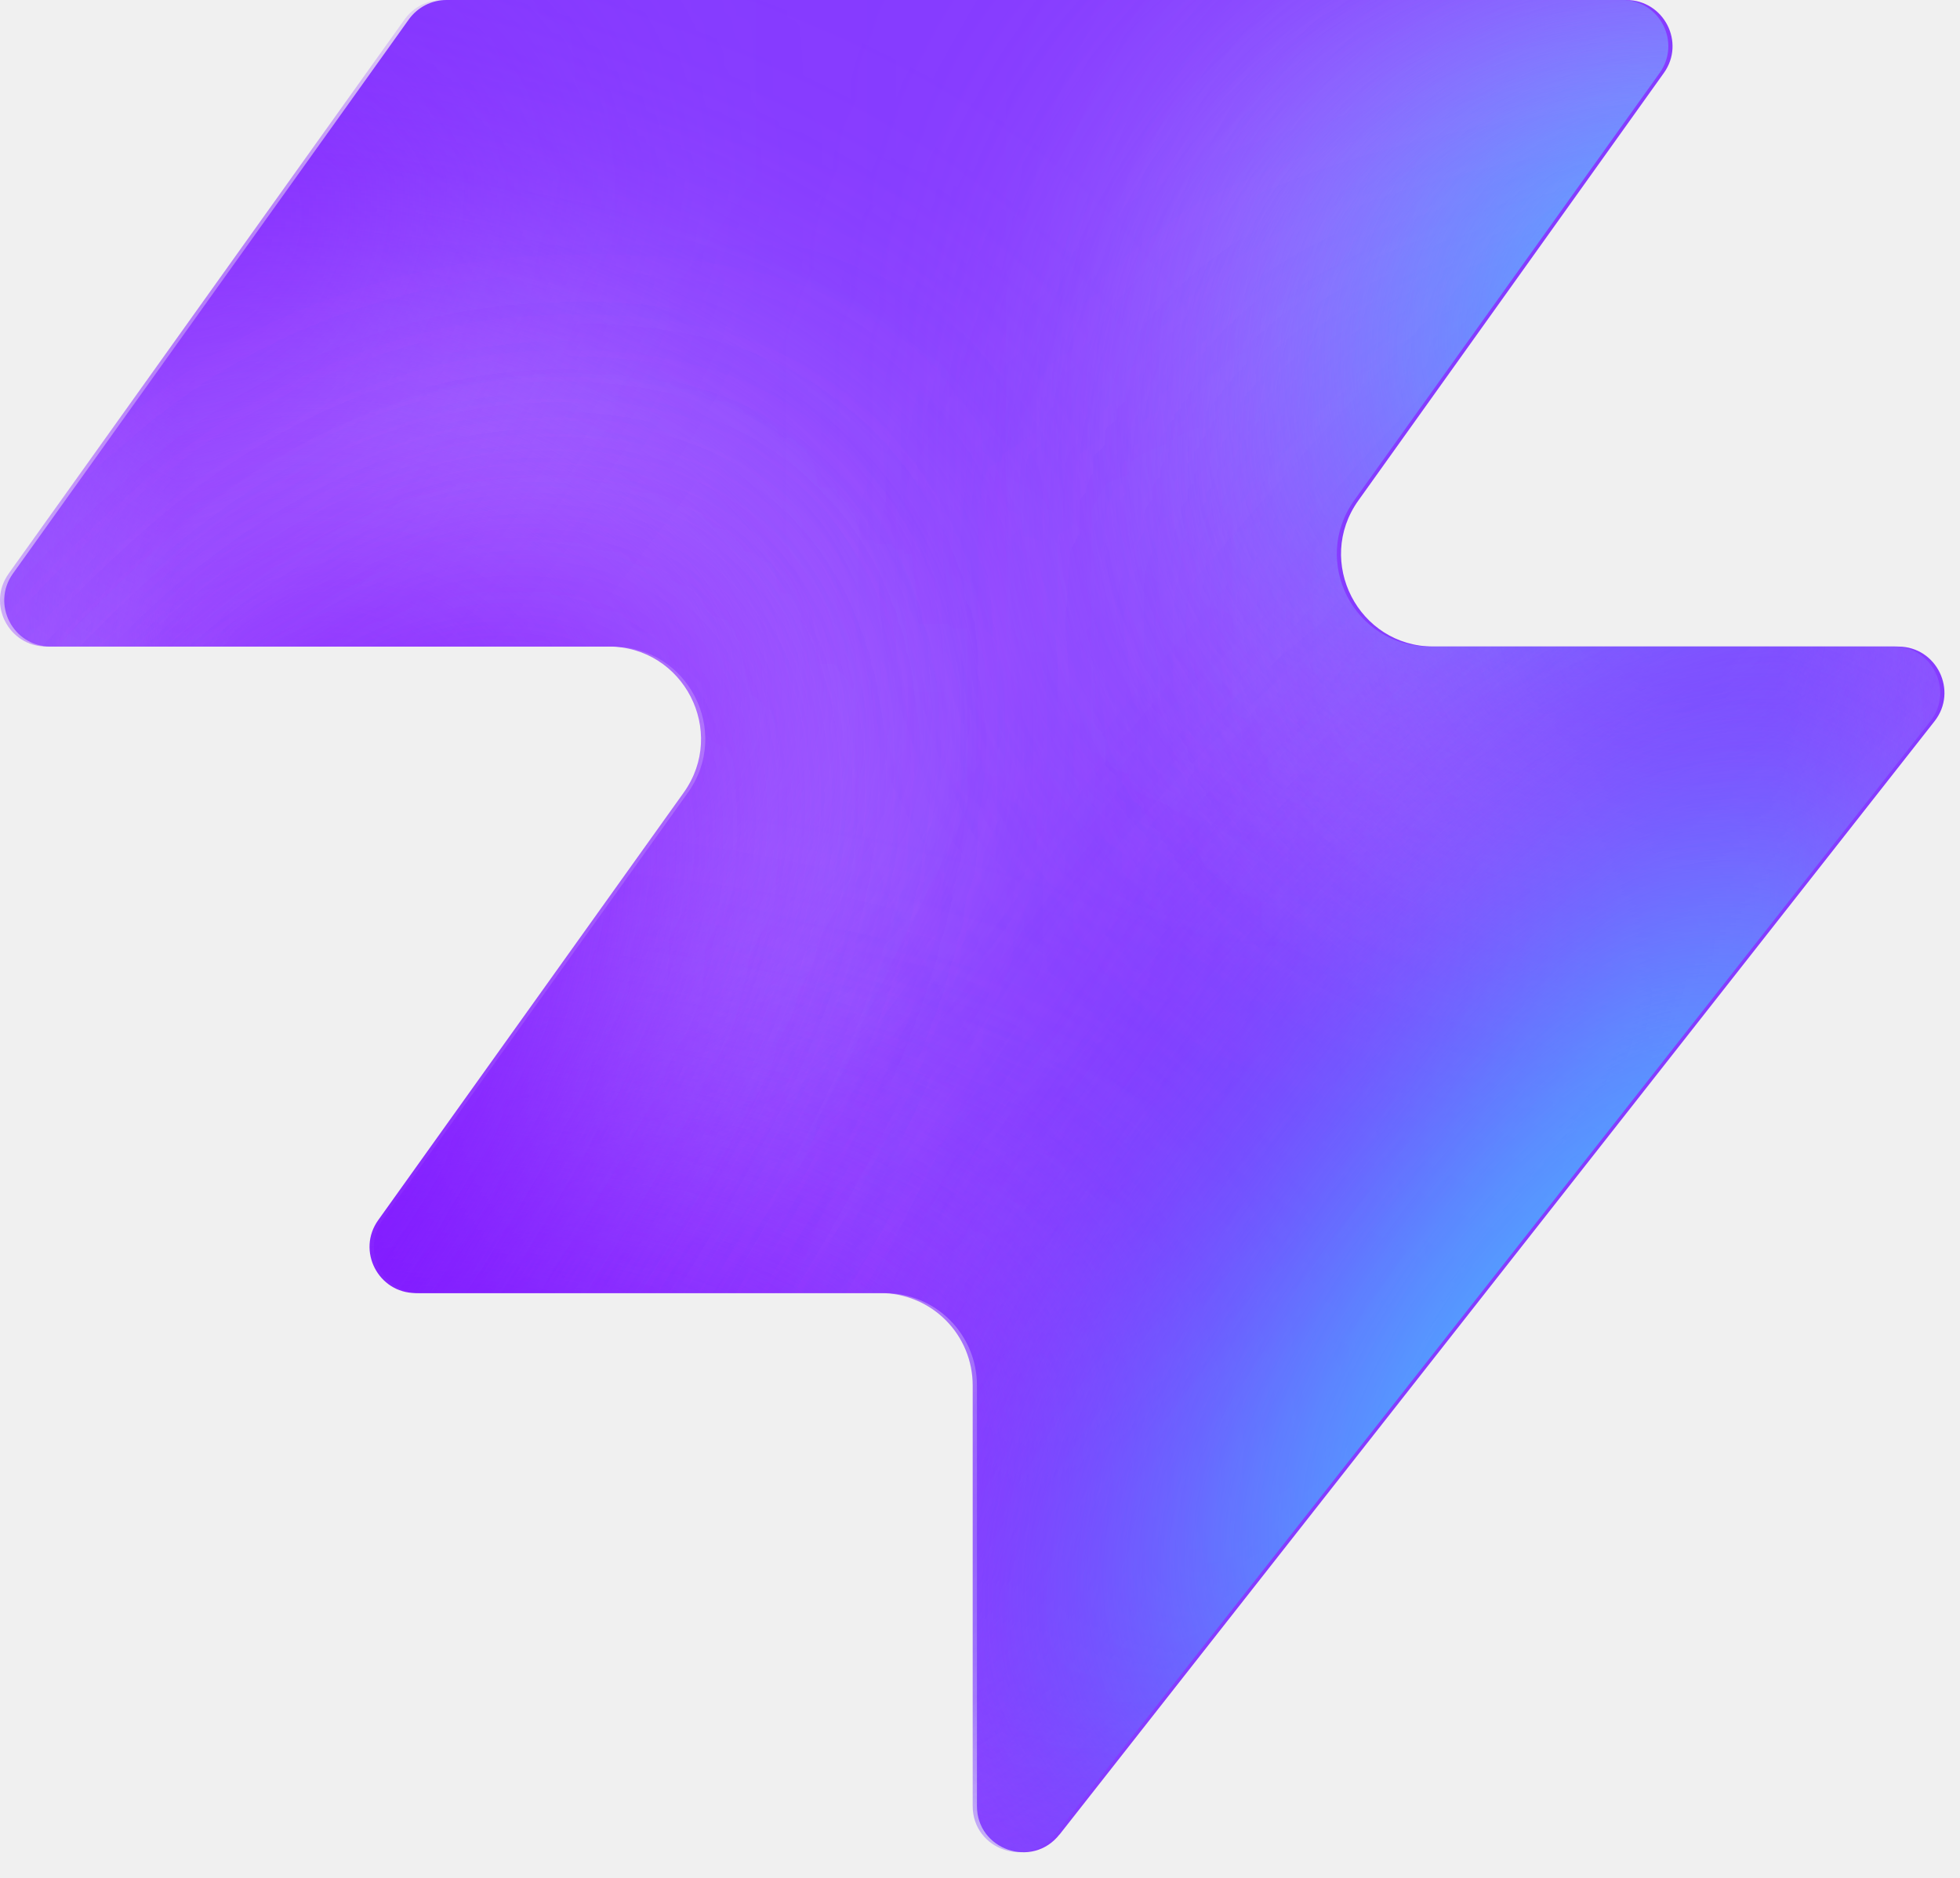
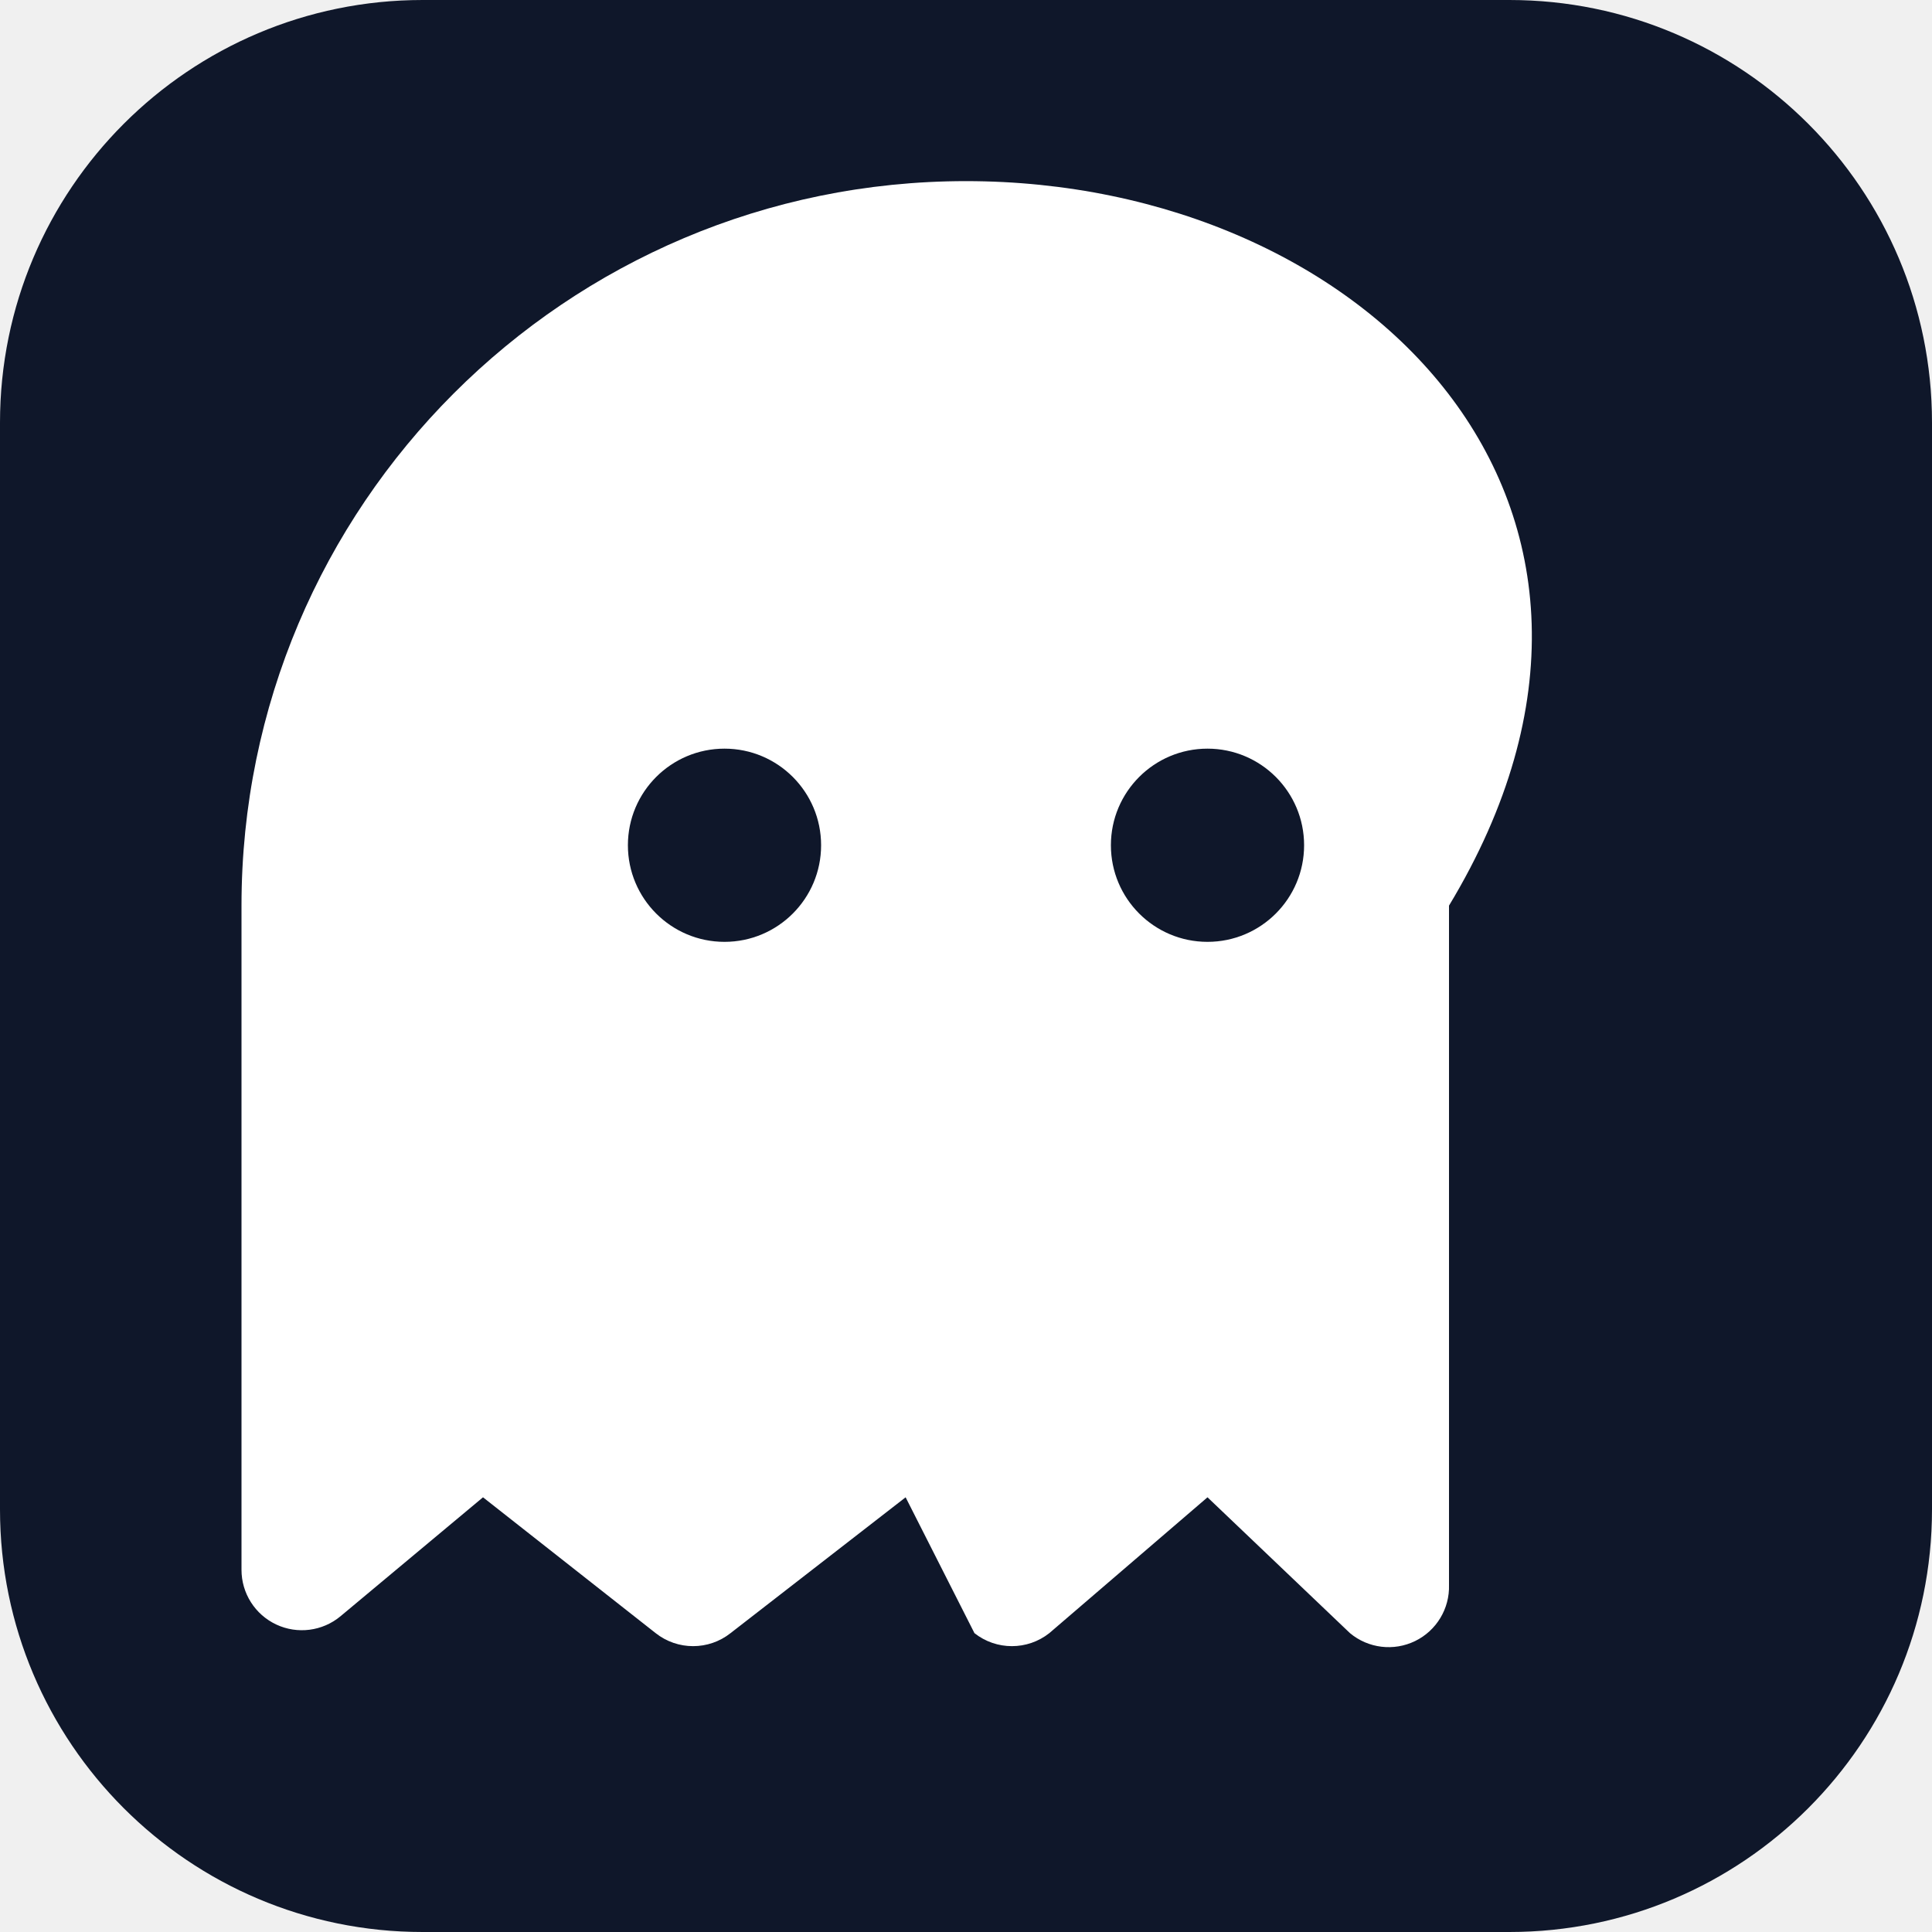
- <svg xmlns="http://www.w3.org/2000/svg" width="48" height="46" fill="none" viewBox="0 0 48 46">
-   <path fill="#863bff" d="M25.946 44.938c-.664.845-2.021.375-2.021-.698V33.937a2.26 2.26 0 0 0-2.262-2.262H10.287c-.92 0-1.456-1.04-.92-1.788l7.48-10.471c1.07-1.497 0-3.578-1.842-3.578H1.237c-.92 0-1.456-1.04-.92-1.788L10.013.474c.214-.297.556-.474.92-.474h28.894c.92 0 1.456 1.04.92 1.788l-7.48 10.471c-1.07 1.498 0 3.579 1.842 3.579h11.377c.943 0 1.473 1.088.89 1.83L25.947 44.94z" style="fill:#863bff;fill:color(display-p3 .525 .23 1);fill-opacity:1" />
-   <mask id="a" width="48" height="46" x="0" y="0" maskUnits="userSpaceOnUse" style="mask-type:alpha">
-     <path fill="#000" d="M25.842 44.938c-.664.844-2.021.375-2.021-.698V33.937a2.26 2.26 0 0 0-2.262-2.262H10.183c-.92 0-1.456-1.04-.92-1.788l7.48-10.471c1.07-1.498 0-3.579-1.842-3.579H1.133c-.92 0-1.456-1.04-.92-1.787L9.91.473c.214-.297.556-.474.92-.474h28.894c.92 0 1.456 1.04.92 1.788l-7.48 10.471c-1.07 1.498 0 3.578 1.842 3.578h11.377c.943 0 1.473 1.088.89 1.832L25.843 44.94z" style="fill:#000;fill-opacity:1" />
-   </mask>
-   <g mask="url(#a)">
-     <g filter="url(#b)">
-       <ellipse cx="5.508" cy="14.704" fill="#ede6ff" rx="5.508" ry="14.704" style="fill:#ede6ff;fill:color(display-p3 .927 .903 1);fill-opacity:1" transform="matrix(.00324 1 1 -.00324 -4.47 31.516)" />
-     </g>
-     <g filter="url(#c)">
-       <ellipse cx="10.399" cy="29.851" fill="#ede6ff" rx="10.399" ry="29.851" style="fill:#ede6ff;fill:color(display-p3 .927 .903 1);fill-opacity:1" transform="matrix(.00324 1 1 -.00324 -39.328 7.883)" />
-     </g>
-     <g filter="url(#d)">
-       <ellipse cx="5.508" cy="30.487" fill="#7e14ff" rx="5.508" ry="30.487" style="fill:#7e14ff;fill:color(display-p3 .492 .077 1);fill-opacity:1" transform="rotate(89.814 -25.913 -14.639)scale(1 -1)" />
-     </g>
-     <g filter="url(#e)">
-       <ellipse cx="5.508" cy="30.599" fill="#7e14ff" rx="5.508" ry="30.599" style="fill:#7e14ff;fill:color(display-p3 .492 .077 1);fill-opacity:1" transform="rotate(89.814 -32.644 -3.334)scale(1 -1)" />
-     </g>
-     <g filter="url(#f)">
-       <ellipse cx="5.508" cy="30.599" fill="#7e14ff" rx="5.508" ry="30.599" style="fill:#7e14ff;fill:color(display-p3 .492 .077 1);fill-opacity:1" transform="matrix(.00324 1 1 -.00324 -34.34 30.47)" />
-     </g>
-     <g filter="url(#g)">
-       <ellipse cx="14.072" cy="22.078" fill="#ede6ff" rx="14.072" ry="22.078" style="fill:#ede6ff;fill:color(display-p3 .927 .903 1);fill-opacity:1" transform="rotate(93.35 24.506 48.493)scale(-1 1)" />
-     </g>
-     <g filter="url(#h)">
-       <ellipse cx="3.47" cy="21.501" fill="#7e14ff" rx="3.47" ry="21.501" style="fill:#7e14ff;fill:color(display-p3 .492 .077 1);fill-opacity:1" transform="rotate(89.009 28.708 47.59)scale(-1 1)" />
-     </g>
-     <g filter="url(#i)">
-       <ellipse cx="3.47" cy="21.501" fill="#7e14ff" rx="3.47" ry="21.501" style="fill:#7e14ff;fill:color(display-p3 .492 .077 1);fill-opacity:1" transform="rotate(89.009 28.708 47.59)scale(-1 1)" />
-     </g>
-     <g filter="url(#j)">
-       <ellipse cx=".387" cy="8.972" fill="#7e14ff" rx="4.407" ry="29.108" style="fill:#7e14ff;fill:color(display-p3 .492 .077 1);fill-opacity:1" transform="rotate(39.51 .387 8.972)" />
-     </g>
-     <g filter="url(#k)">
-       <ellipse cx="47.523" cy="-6.092" fill="#7e14ff" rx="4.407" ry="29.108" style="fill:#7e14ff;fill:color(display-p3 .492 .077 1);fill-opacity:1" transform="rotate(37.892 47.523 -6.092)" />
-     </g>
-     <g filter="url(#l)">
-       <ellipse cx="41.412" cy="6.333" fill="#47bfff" rx="5.971" ry="9.665" style="fill:#47bfff;fill:color(display-p3 .28 .748 1);fill-opacity:1" transform="rotate(37.892 41.412 6.333)" />
-     </g>
-     <g filter="url(#m)">
-       <ellipse cx="-1.879" cy="38.332" fill="#7e14ff" rx="4.407" ry="29.108" style="fill:#7e14ff;fill:color(display-p3 .492 .077 1);fill-opacity:1" transform="rotate(37.892 -1.88 38.332)" />
-     </g>
-     <g filter="url(#n)">
-       <ellipse cx="-1.879" cy="38.332" fill="#7e14ff" rx="4.407" ry="29.108" style="fill:#7e14ff;fill:color(display-p3 .492 .077 1);fill-opacity:1" transform="rotate(37.892 -1.88 38.332)" />
-     </g>
-     <g filter="url(#o)">
-       <ellipse cx="35.651" cy="29.907" fill="#7e14ff" rx="4.407" ry="29.108" style="fill:#7e14ff;fill:color(display-p3 .492 .077 1);fill-opacity:1" transform="rotate(37.892 35.651 29.907)" />
-     </g>
-     <g filter="url(#p)">
-       <ellipse cx="38.418" cy="32.4" fill="#47bfff" rx="5.971" ry="15.297" style="fill:#47bfff;fill:color(display-p3 .28 .748 1);fill-opacity:1" transform="rotate(37.892 38.418 32.4)" />
-     </g>
-   </g>
-   <defs>
-     <filter id="b" width="60.045" height="41.654" x="-19.77" y="16.149" color-interpolation-filters="sRGB" filterUnits="userSpaceOnUse">
-       <feFlood flood-opacity="0" result="BackgroundImageFix" />
-       <feBlend in="SourceGraphic" in2="BackgroundImageFix" result="shape" />
-       <feGaussianBlur result="effect1_foregroundBlur_2002_17158" stdDeviation="7.659" />
-     </filter>
-     <filter id="c" width="90.34" height="51.437" x="-54.613" y="-7.533" color-interpolation-filters="sRGB" filterUnits="userSpaceOnUse">
-       <feFlood flood-opacity="0" result="BackgroundImageFix" />
-       <feBlend in="SourceGraphic" in2="BackgroundImageFix" result="shape" />
-       <feGaussianBlur result="effect1_foregroundBlur_2002_17158" stdDeviation="7.659" />
-     </filter>
-     <filter id="d" width="79.355" height="29.4" x="-49.64" y="2.03" color-interpolation-filters="sRGB" filterUnits="userSpaceOnUse">
-       <feFlood flood-opacity="0" result="BackgroundImageFix" />
-       <feBlend in="SourceGraphic" in2="BackgroundImageFix" result="shape" />
-       <feGaussianBlur result="effect1_foregroundBlur_2002_17158" stdDeviation="4.596" />
-     </filter>
-     <filter id="e" width="79.579" height="29.4" x="-45.045" y="20.029" color-interpolation-filters="sRGB" filterUnits="userSpaceOnUse">
-       <feFlood flood-opacity="0" result="BackgroundImageFix" />
-       <feBlend in="SourceGraphic" in2="BackgroundImageFix" result="shape" />
-       <feGaussianBlur result="effect1_foregroundBlur_2002_17158" stdDeviation="4.596" />
-     </filter>
-     <filter id="f" width="79.579" height="29.4" x="-43.513" y="21.178" color-interpolation-filters="sRGB" filterUnits="userSpaceOnUse">
-       <feFlood flood-opacity="0" result="BackgroundImageFix" />
-       <feBlend in="SourceGraphic" in2="BackgroundImageFix" result="shape" />
-       <feGaussianBlur result="effect1_foregroundBlur_2002_17158" stdDeviation="4.596" />
-     </filter>
-     <filter id="g" width="74.749" height="58.852" x="15.756" y="-17.901" color-interpolation-filters="sRGB" filterUnits="userSpaceOnUse">
-       <feFlood flood-opacity="0" result="BackgroundImageFix" />
-       <feBlend in="SourceGraphic" in2="BackgroundImageFix" result="shape" />
-       <feGaussianBlur result="effect1_foregroundBlur_2002_17158" stdDeviation="7.659" />
-     </filter>
-     <filter id="h" width="61.377" height="25.362" x="23.548" y="2.284" color-interpolation-filters="sRGB" filterUnits="userSpaceOnUse">
-       <feFlood flood-opacity="0" result="BackgroundImageFix" />
-       <feBlend in="SourceGraphic" in2="BackgroundImageFix" result="shape" />
-       <feGaussianBlur result="effect1_foregroundBlur_2002_17158" stdDeviation="4.596" />
-     </filter>
-     <filter id="i" width="61.377" height="25.362" x="23.548" y="2.284" color-interpolation-filters="sRGB" filterUnits="userSpaceOnUse">
-       <feFlood flood-opacity="0" result="BackgroundImageFix" />
-       <feBlend in="SourceGraphic" in2="BackgroundImageFix" result="shape" />
-       <feGaussianBlur result="effect1_foregroundBlur_2002_17158" stdDeviation="4.596" />
-     </filter>
-     <filter id="j" width="56.045" height="63.649" x="-27.636" y="-22.853" color-interpolation-filters="sRGB" filterUnits="userSpaceOnUse">
-       <feFlood flood-opacity="0" result="BackgroundImageFix" />
-       <feBlend in="SourceGraphic" in2="BackgroundImageFix" result="shape" />
-       <feGaussianBlur result="effect1_foregroundBlur_2002_17158" stdDeviation="4.596" />
-     </filter>
-     <filter id="k" width="54.814" height="64.646" x="20.116" y="-38.415" color-interpolation-filters="sRGB" filterUnits="userSpaceOnUse">
-       <feFlood flood-opacity="0" result="BackgroundImageFix" />
-       <feBlend in="SourceGraphic" in2="BackgroundImageFix" result="shape" />
-       <feGaussianBlur result="effect1_foregroundBlur_2002_17158" stdDeviation="4.596" />
-     </filter>
-     <filter id="l" width="33.541" height="35.313" x="24.641" y="-11.323" color-interpolation-filters="sRGB" filterUnits="userSpaceOnUse">
-       <feFlood flood-opacity="0" result="BackgroundImageFix" />
-       <feBlend in="SourceGraphic" in2="BackgroundImageFix" result="shape" />
-       <feGaussianBlur result="effect1_foregroundBlur_2002_17158" stdDeviation="4.596" />
-     </filter>
-     <filter id="m" width="54.814" height="64.646" x="-29.286" y="6.009" color-interpolation-filters="sRGB" filterUnits="userSpaceOnUse">
-       <feFlood flood-opacity="0" result="BackgroundImageFix" />
-       <feBlend in="SourceGraphic" in2="BackgroundImageFix" result="shape" />
-       <feGaussianBlur result="effect1_foregroundBlur_2002_17158" stdDeviation="4.596" />
-     </filter>
-     <filter id="n" width="54.814" height="64.646" x="-29.286" y="6.009" color-interpolation-filters="sRGB" filterUnits="userSpaceOnUse">
-       <feFlood flood-opacity="0" result="BackgroundImageFix" />
-       <feBlend in="SourceGraphic" in2="BackgroundImageFix" result="shape" />
-       <feGaussianBlur result="effect1_foregroundBlur_2002_17158" stdDeviation="4.596" />
-     </filter>
-     <filter id="o" width="54.814" height="64.646" x="8.244" y="-2.416" color-interpolation-filters="sRGB" filterUnits="userSpaceOnUse">
-       <feFlood flood-opacity="0" result="BackgroundImageFix" />
-       <feBlend in="SourceGraphic" in2="BackgroundImageFix" result="shape" />
-       <feGaussianBlur result="effect1_foregroundBlur_2002_17158" stdDeviation="4.596" />
-     </filter>
-     <filter id="p" width="39.409" height="43.623" x="18.713" y="10.588" color-interpolation-filters="sRGB" filterUnits="userSpaceOnUse">
-       <feFlood flood-opacity="0" result="BackgroundImageFix" />
-       <feBlend in="SourceGraphic" in2="BackgroundImageFix" result="shape" />
-       <feGaussianBlur result="effect1_foregroundBlur_2002_17158" stdDeviation="4.596" />
-     </filter>
-   </defs>
+ <svg xmlns="http://www.w3.org/2000/svg" viewBox="0 0 64 64">
+   <rect width="64" height="64" rx="14" fill="#0f172a" />
+   <path d="M32 6C18.75 6 8 16.75 8 30v22a2 2 0 0 0 3.28 1.54L16 49.6l5.72 4.5a2 2 0 0 0 2.48 0L30 49.6l2.28 4.5a2 2 0 0 0 2.48 0L40 49.6l4.72 4.5A2 2 0 0 0 48 52.5V30C56 16.75 45.25 6 32 6Z" fill="#ffffff" />
+   <circle cx="24" cy="28" r="3.2" fill="#0f172a" />
+   <circle cx="40" cy="28" r="3.2" fill="#0f172a" />
</svg>
